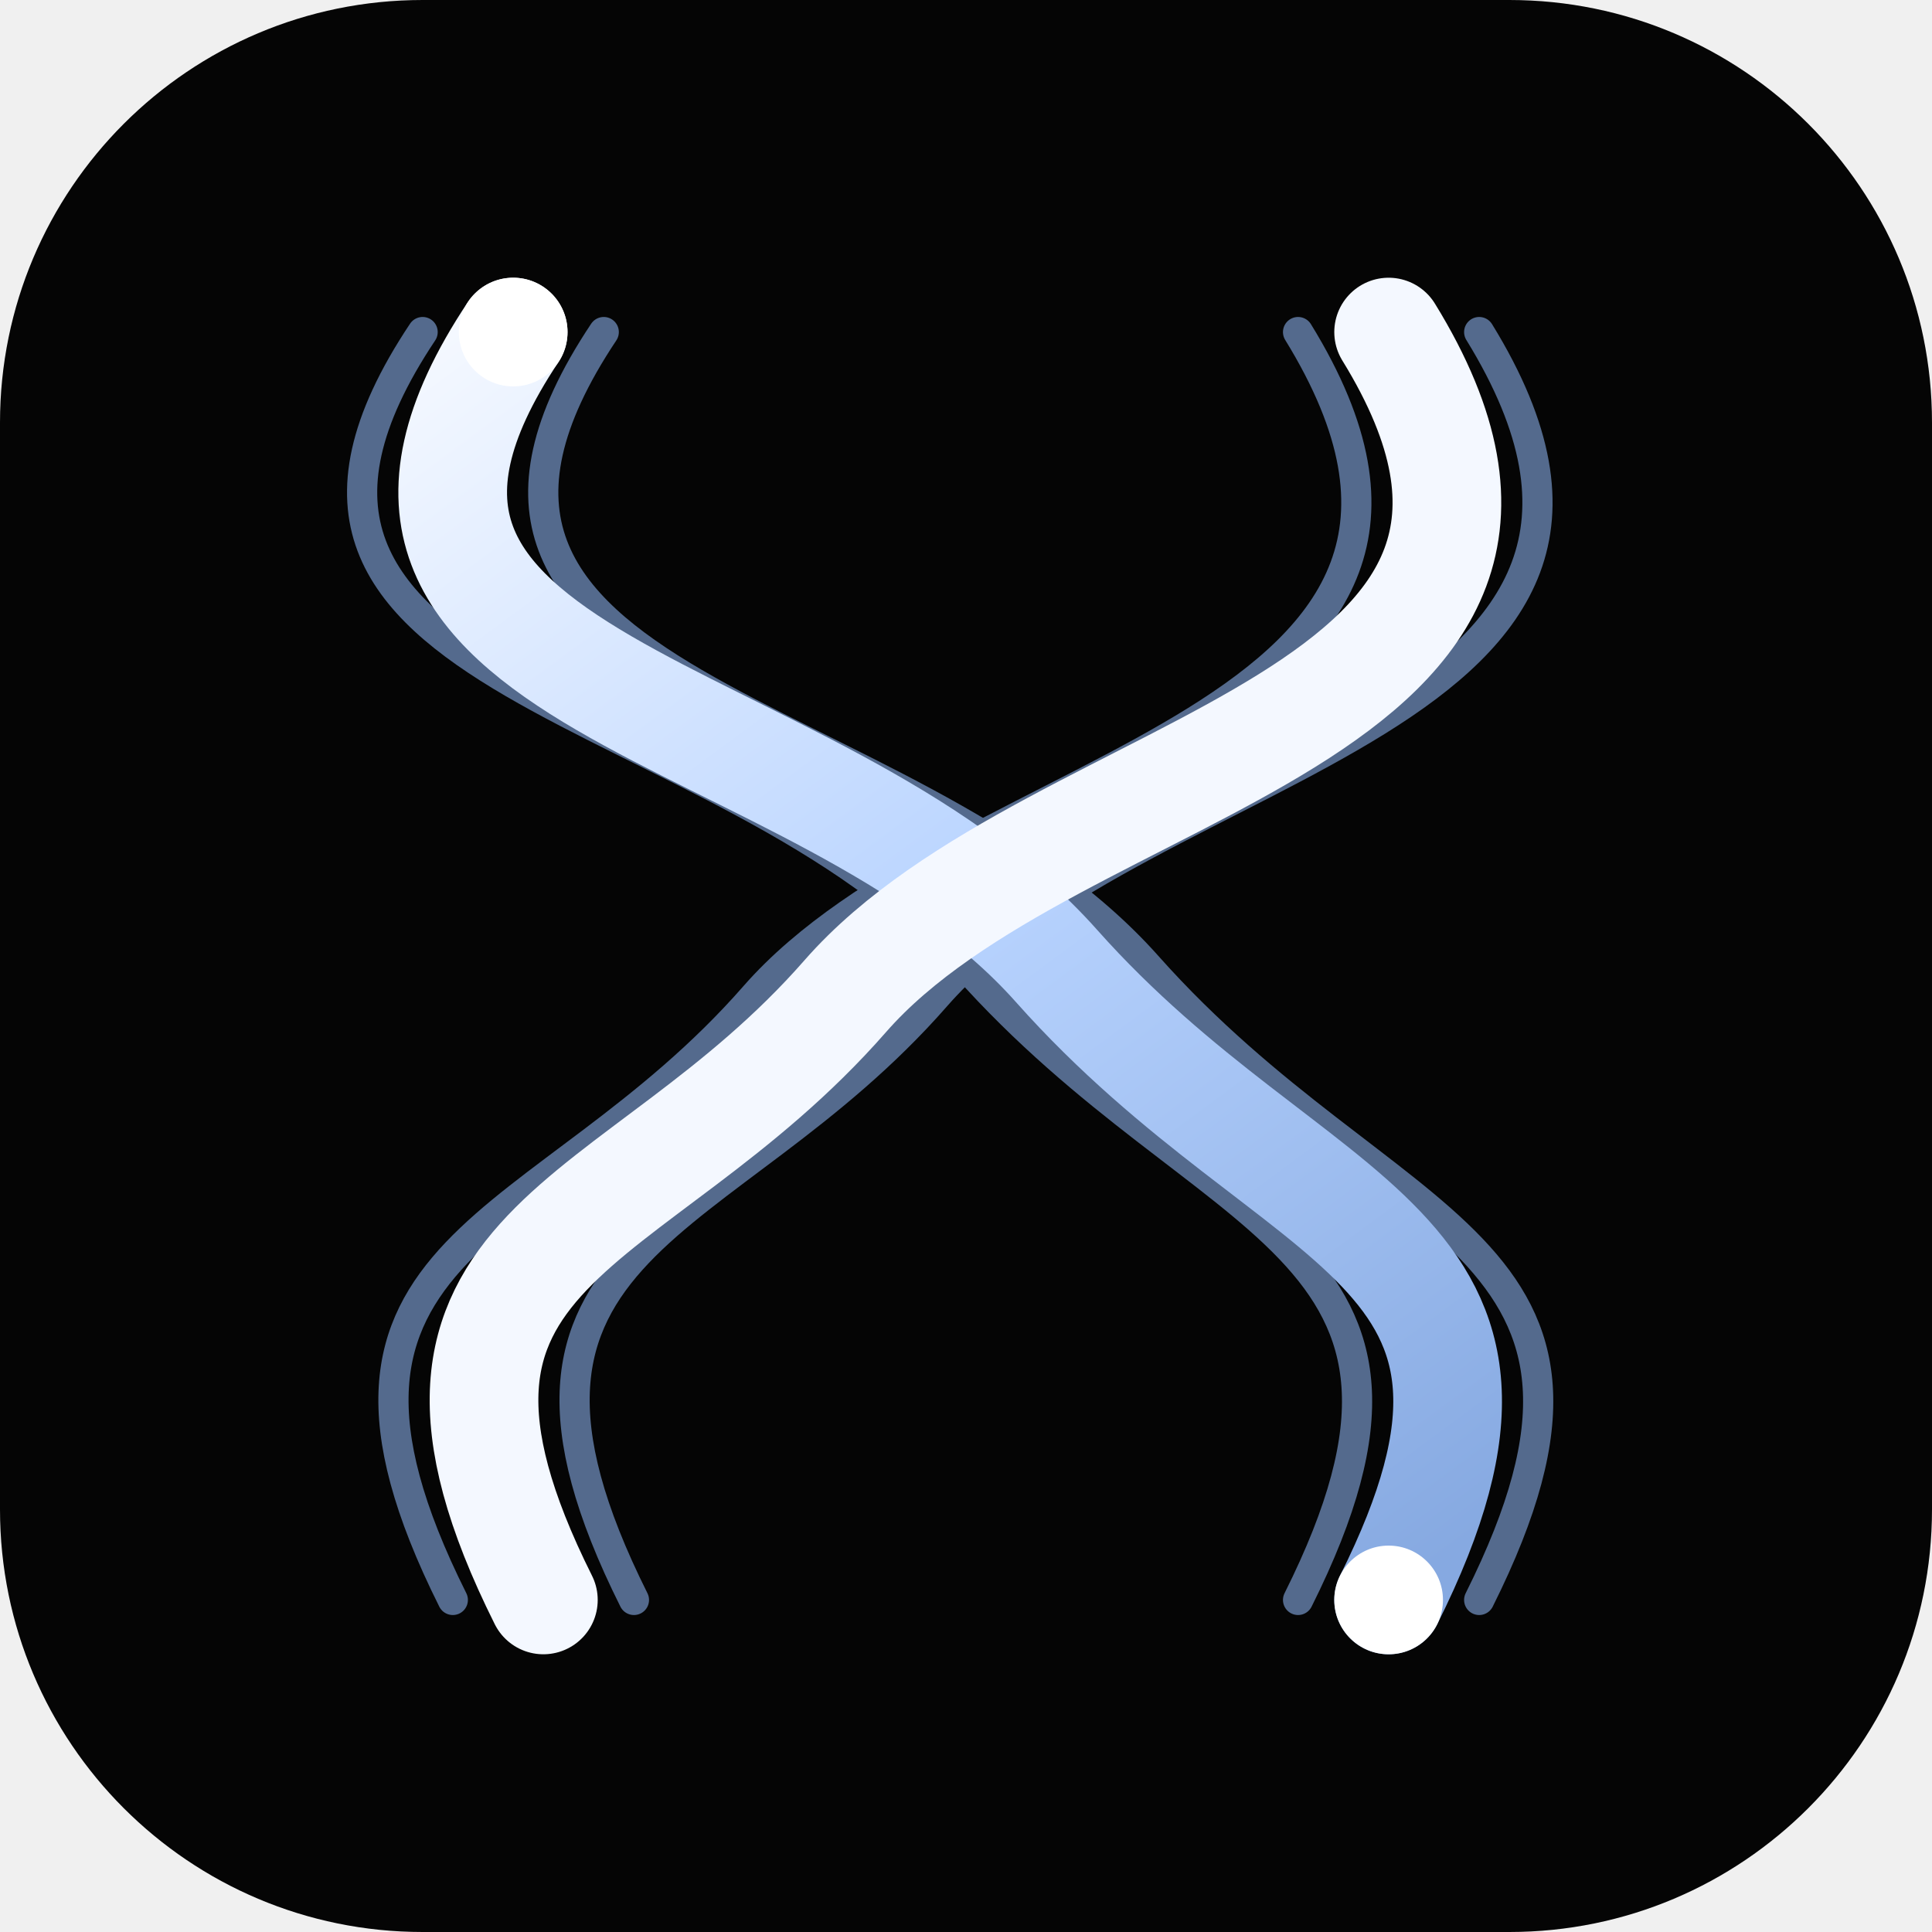
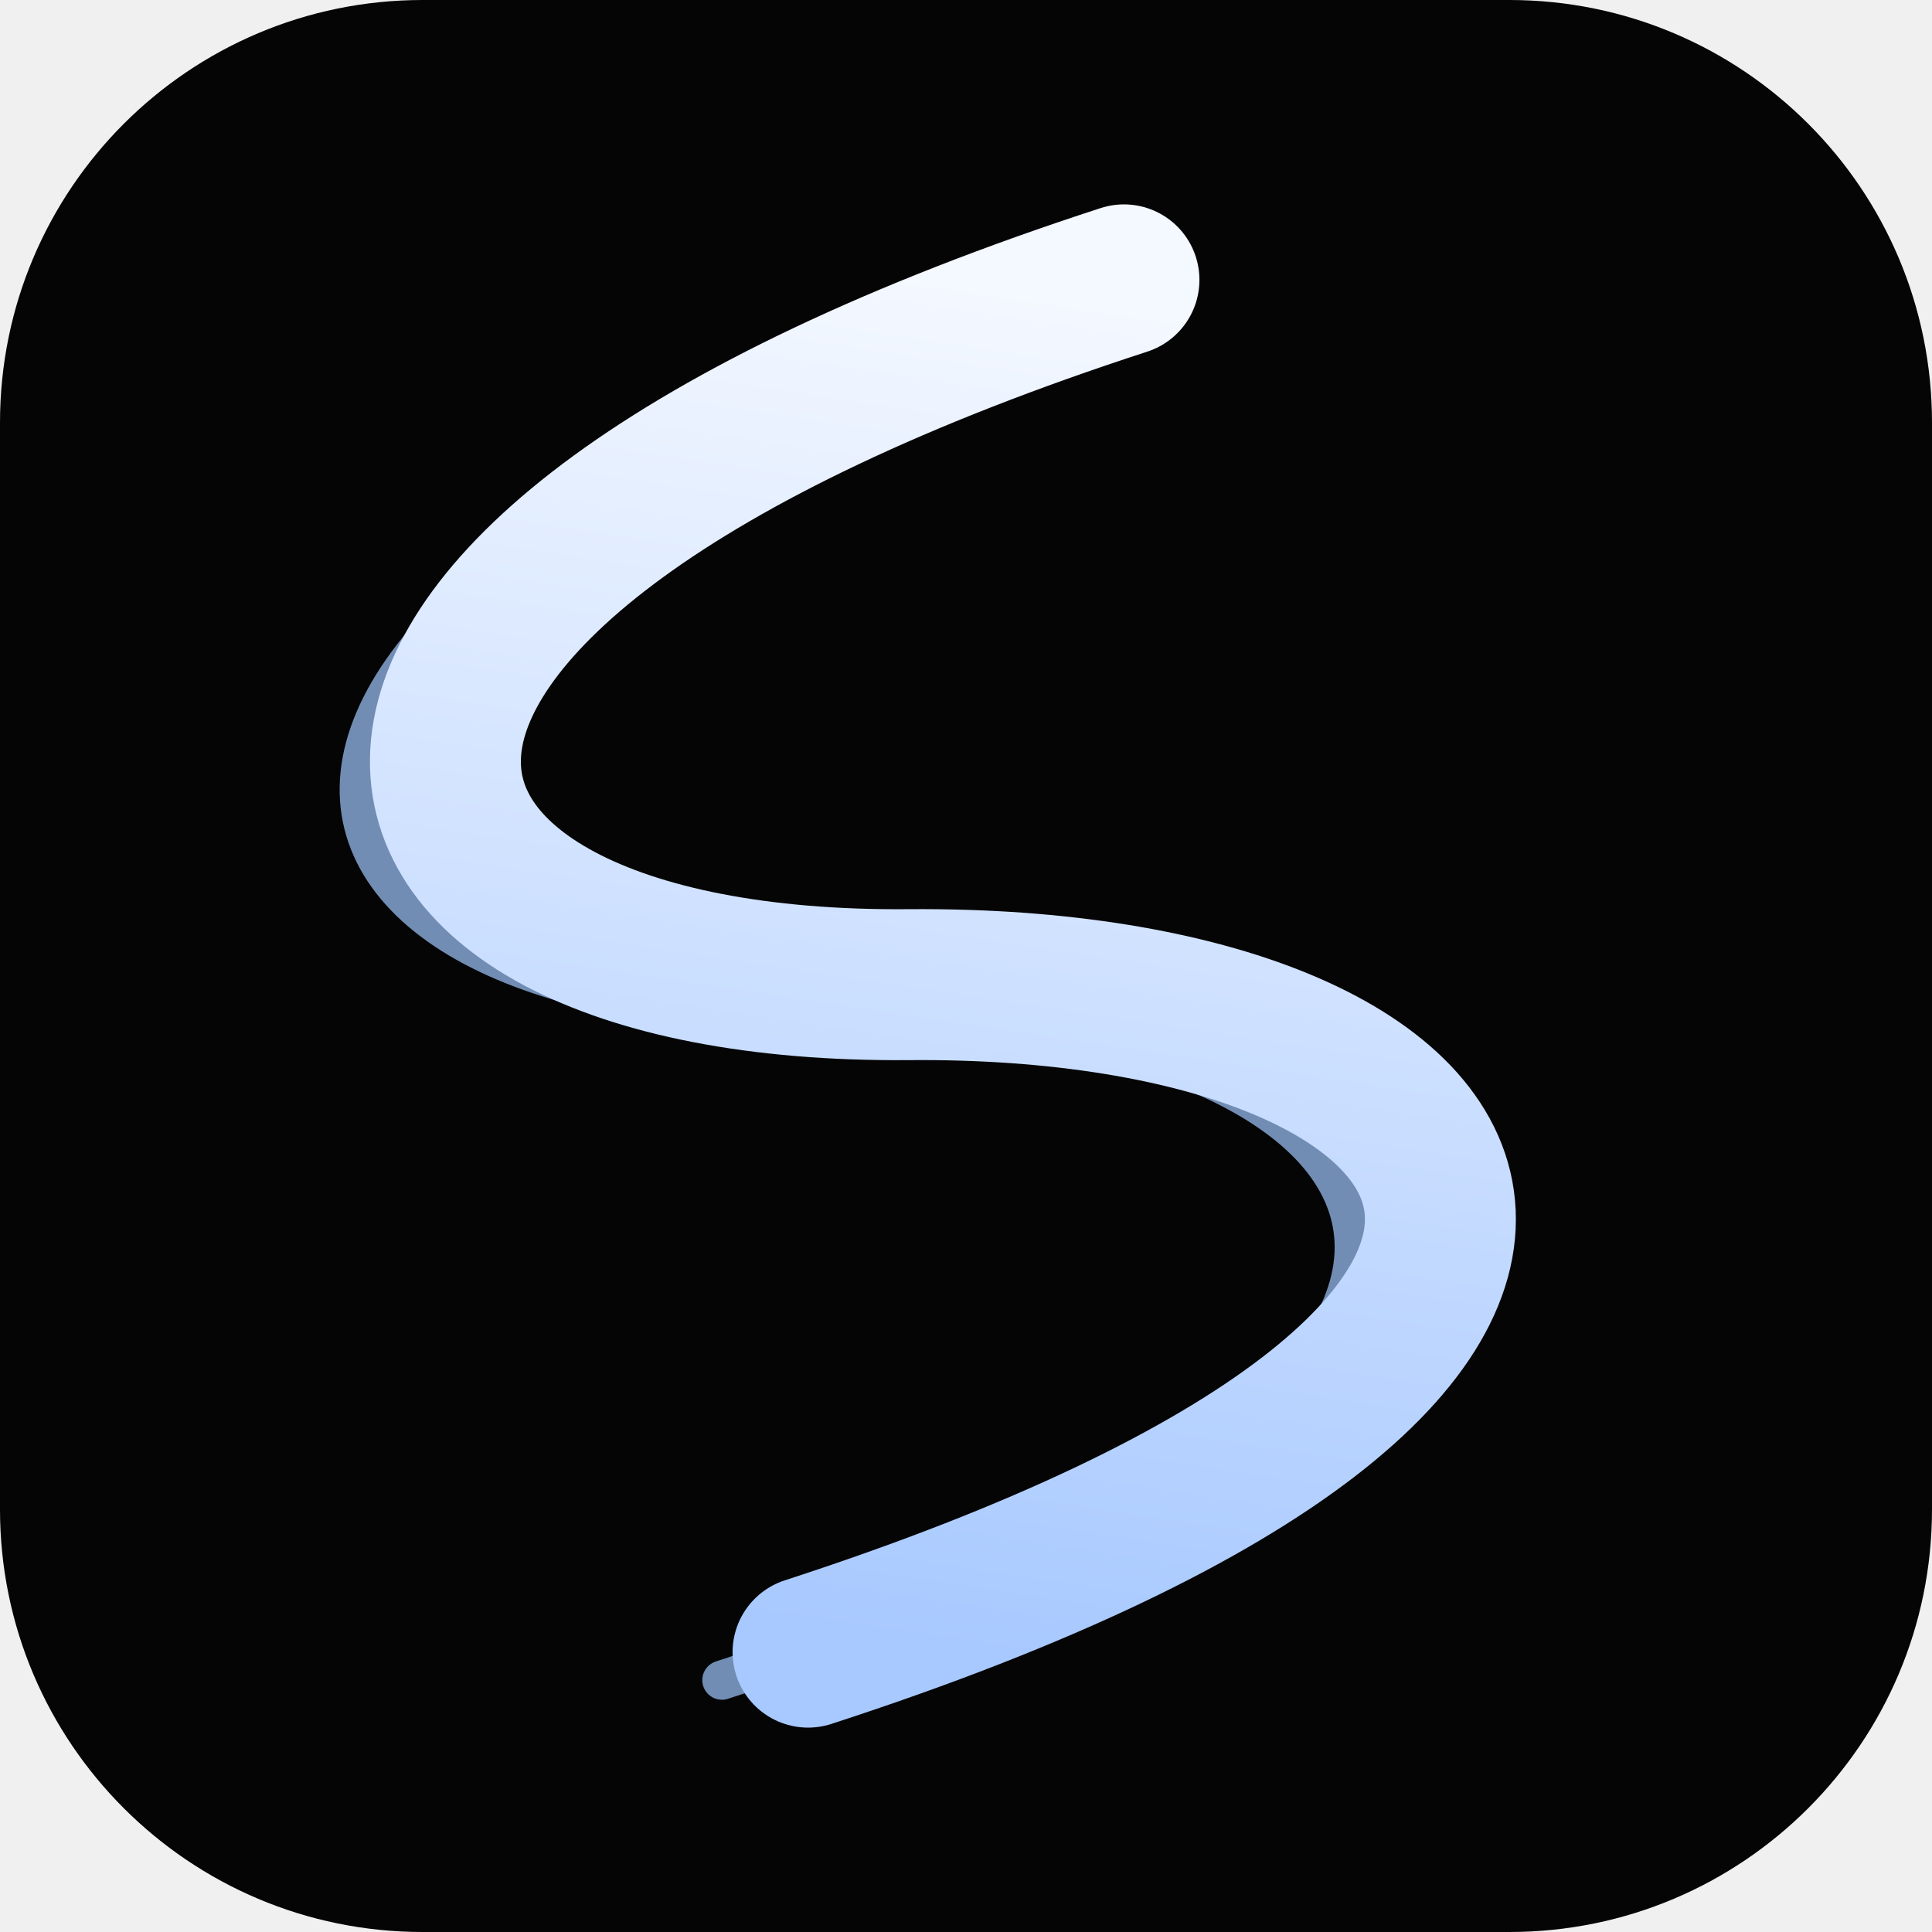
<svg xmlns="http://www.w3.org/2000/svg" viewBox="0 0 64 64">
  <defs>
-     <linearGradient id="current" x1="15" y1="11" x2="46" y2="53" gradientUnits="userSpaceOnUse">
+     <linearGradient id="river" x1="42" y1="12" x2="22" y2="52" gradientUnits="userSpaceOnUse">
      <stop stop-color="#f4f8ff" />
-       <stop offset=".48" stop-color="#b9d4ff" />
-       <stop offset="1" stop-color="#86a9e1" />
+       <stop offset="1" stop-color="#a8c9ff" />
    </linearGradient>
-     <path id="a" d="M17 11C9 23 27 23 35 32S52 41 46 53" />
-     <path id="b" d="M46 11C54 24 35 25 28 33S12 41 18 53" />
  </defs>
  <rect width="64" height="64" rx="14" fill="#050505" />
-   <g fill="none" stroke-linecap="round">
-     <g stroke="#88aee7" stroke-width="1" opacity=".6">
-       <use href="#a" transform="translate(-3 0)" />
-       <use href="#a" transform="translate(3 0)" />
-       <use href="#b" transform="translate(-3 0)" />
-       <use href="#b" transform="translate(3 0)" />
-     </g>
-     <use href="#a" stroke="url(#current)" stroke-width="3.6" />
-     <use href="#b" stroke="#f4f8ff" stroke-width="3.6" />
+   <g fill="none" stroke-linecap="round" transform="rotate(-18 32 32)">
+     <path d="M44 12C12 12 11 26 30 32S53 52 20 52" stroke="#8dafdf" stroke-width="1.3" transform="translate(-3 0)" opacity=".8" />
+     <path d="M44 12C12 12 11 26 30 32S53 52 20 52" stroke="url(#river)" stroke-width="5" />
  </g>
-   <circle cx="17" cy="11" r="1.8" fill="#fff" />
-   <circle cx="46" cy="53" r="1.8" fill="#fff" />
</svg>
